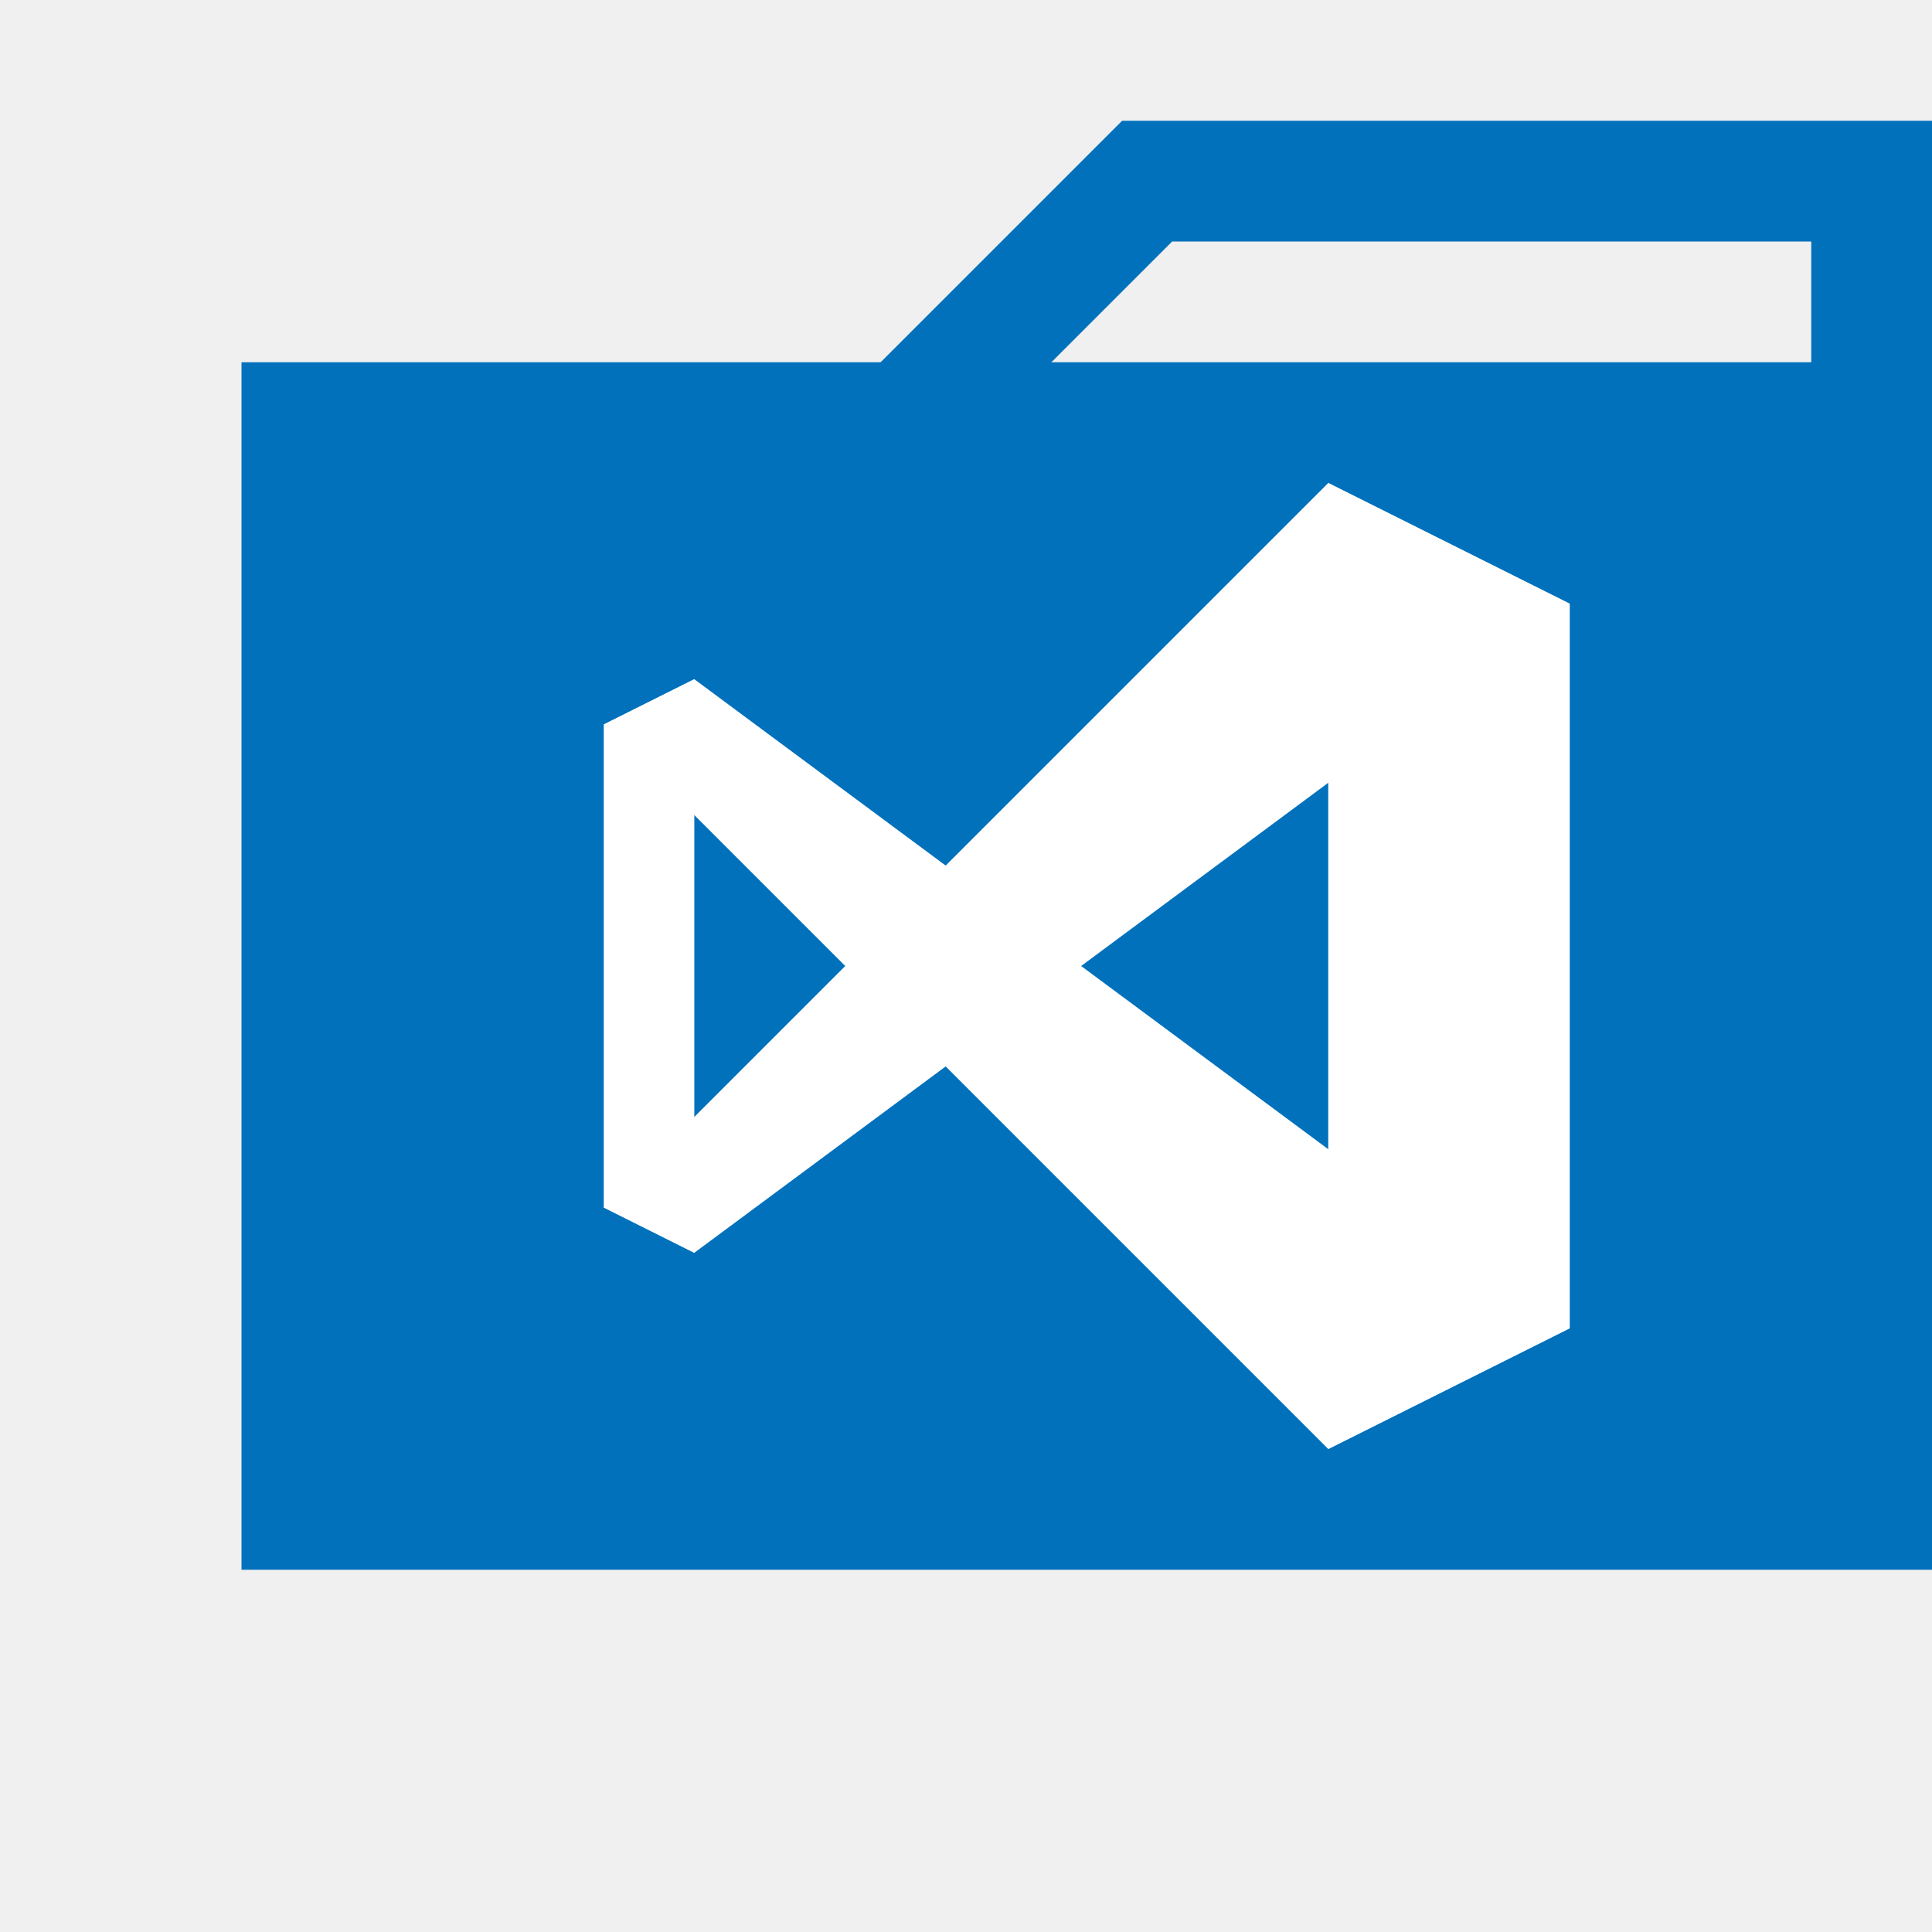
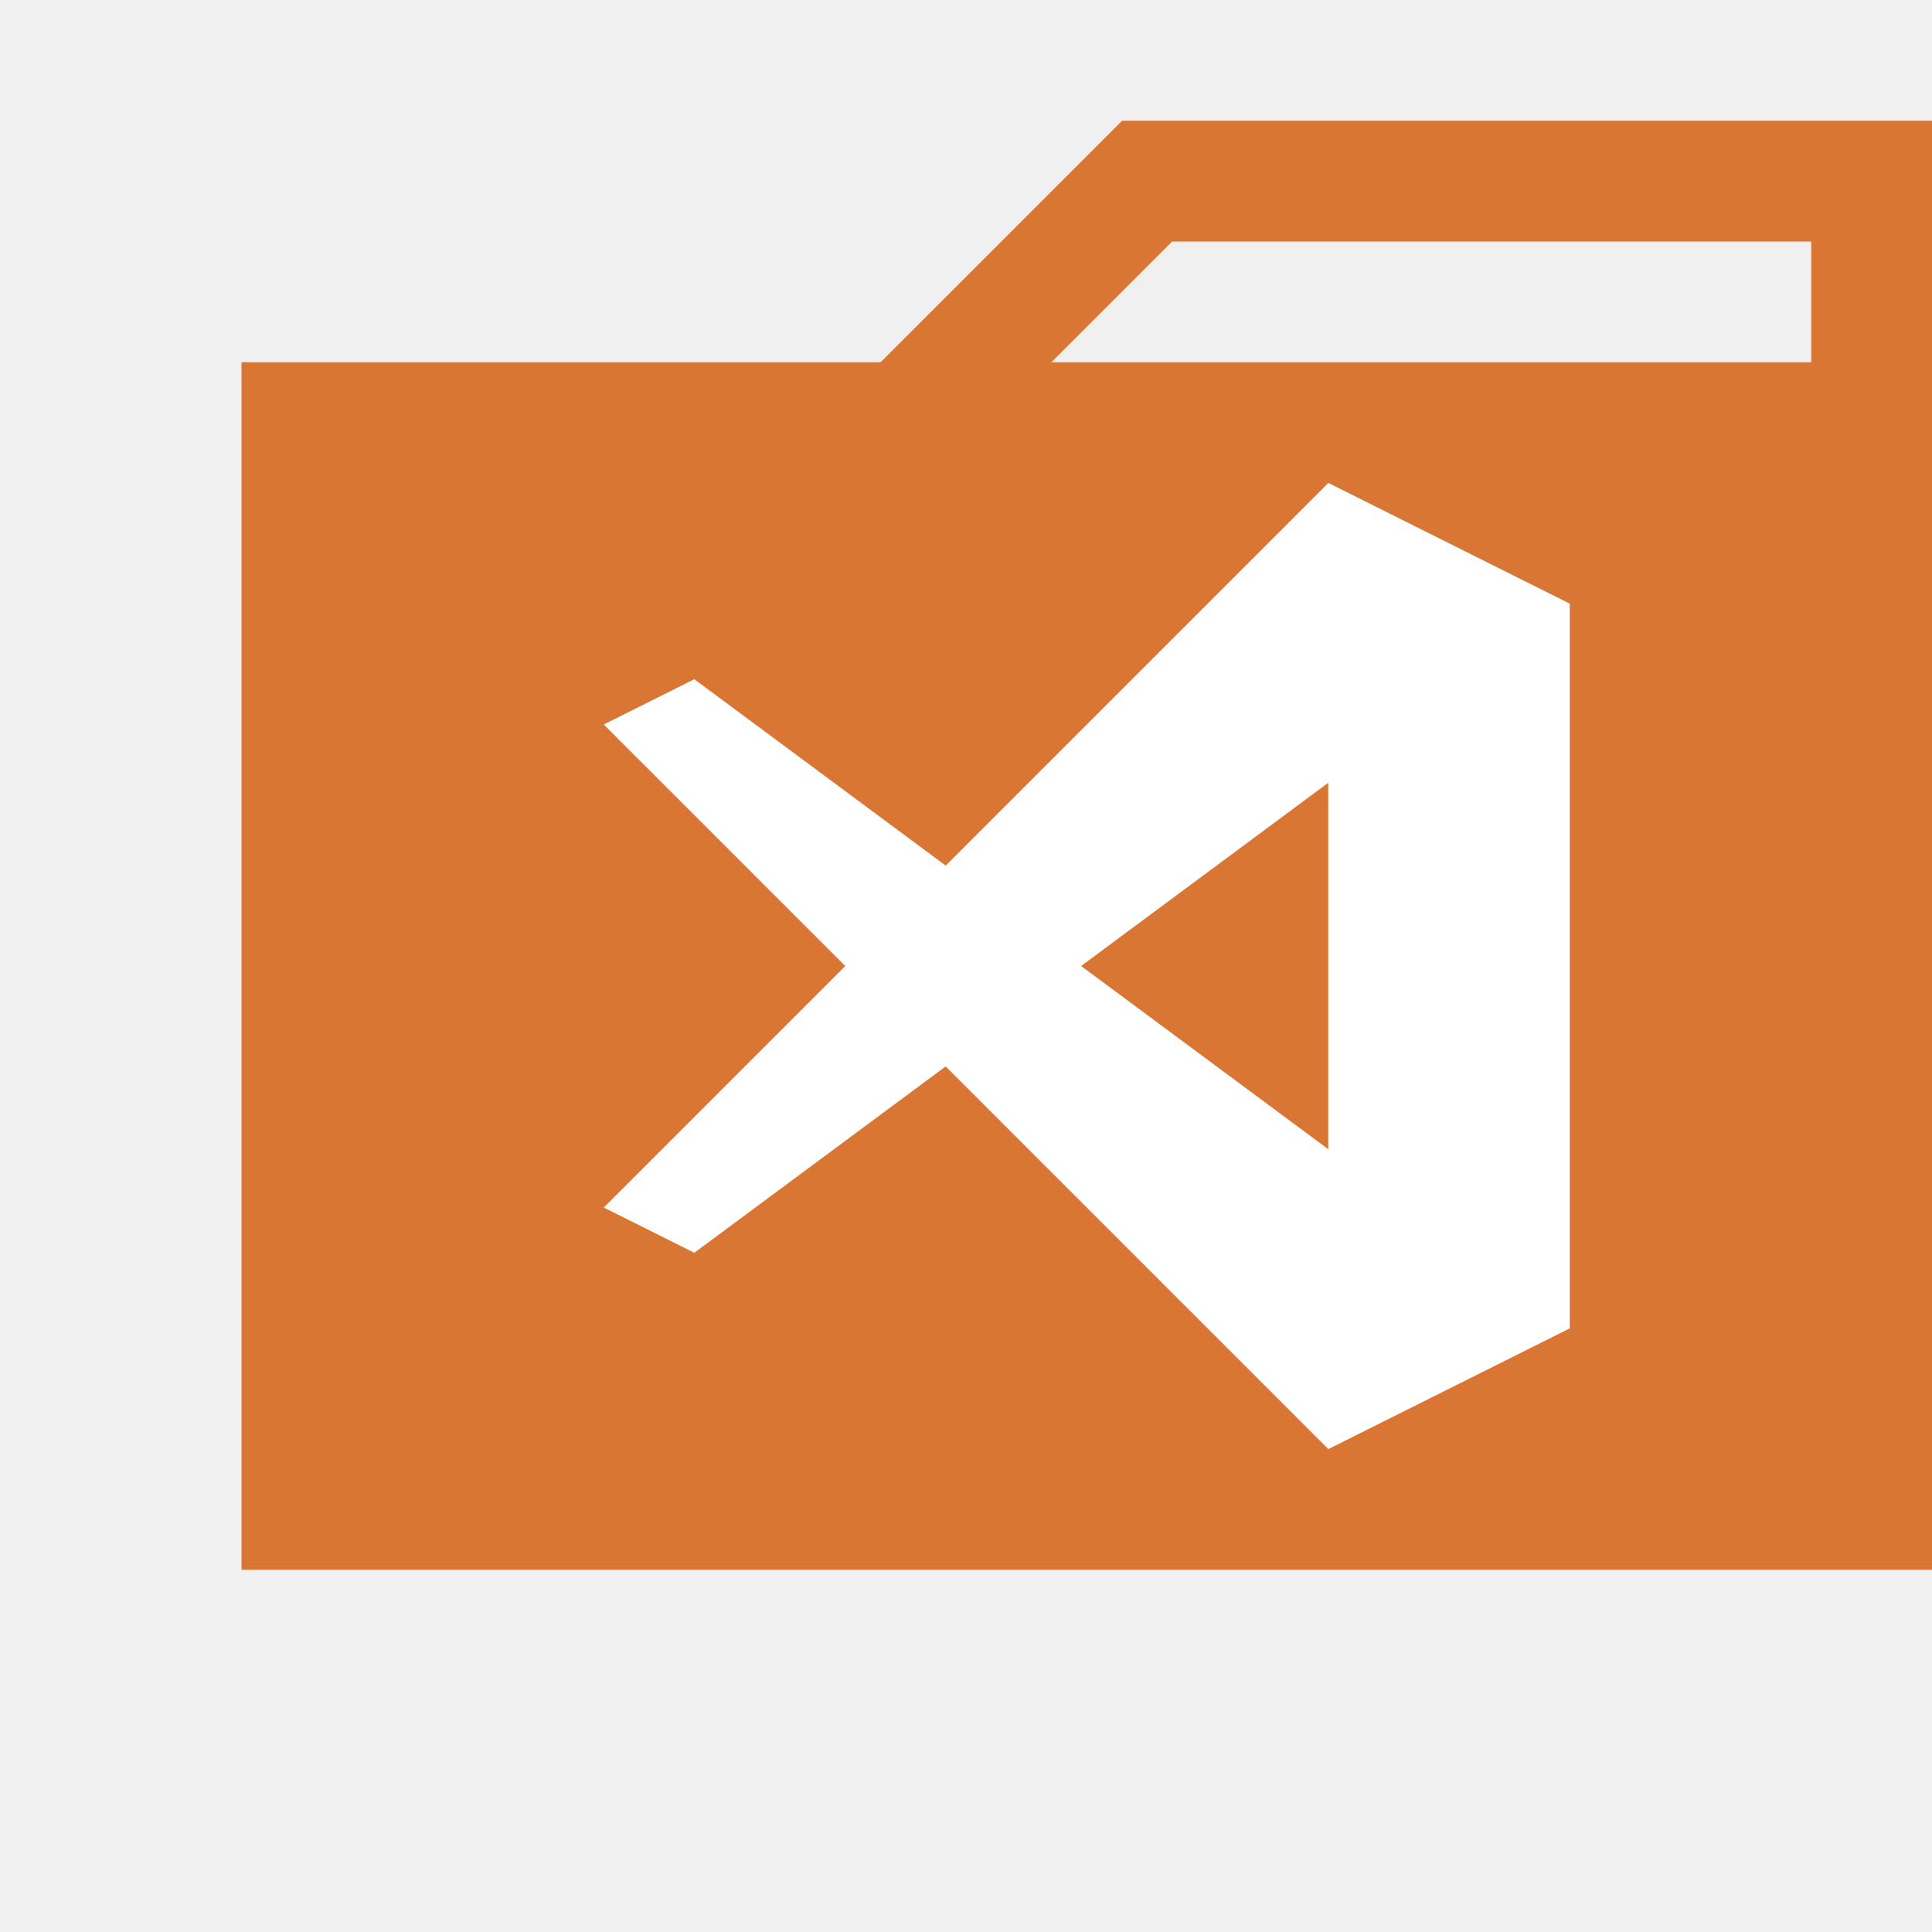
<svg xmlns="http://www.w3.org/2000/svg" width="320" height="320" version="1.1">
-   <rect width="280" height="200" x="40" y="60" fill="#0271bc" />
-   <polyline fill="none" stroke="#0271bc" stroke-width="20" points="150,70 190,30 310,30 310,70" />
+   <rect width="280" height="200" x="40" y="60" fill="#d97634" />
+   <polyline fill="none" stroke="#d97634" stroke-width="20" points="150,70 190,30 310,30 310,70" />
  <g fill="#fff" transform="translate(40 60) scale(0.5) translate(120 40)">
-     <polygon points="30,65 0,80 0,240 30,255" />
    <polygon points="30,65 320,280 240,320 0,80" />
    <polygon points="30,255 320,40 240,0 0,240" />
    <polygon points="240,0 320,40 320,280 240,320" />
  </g>
</svg>
